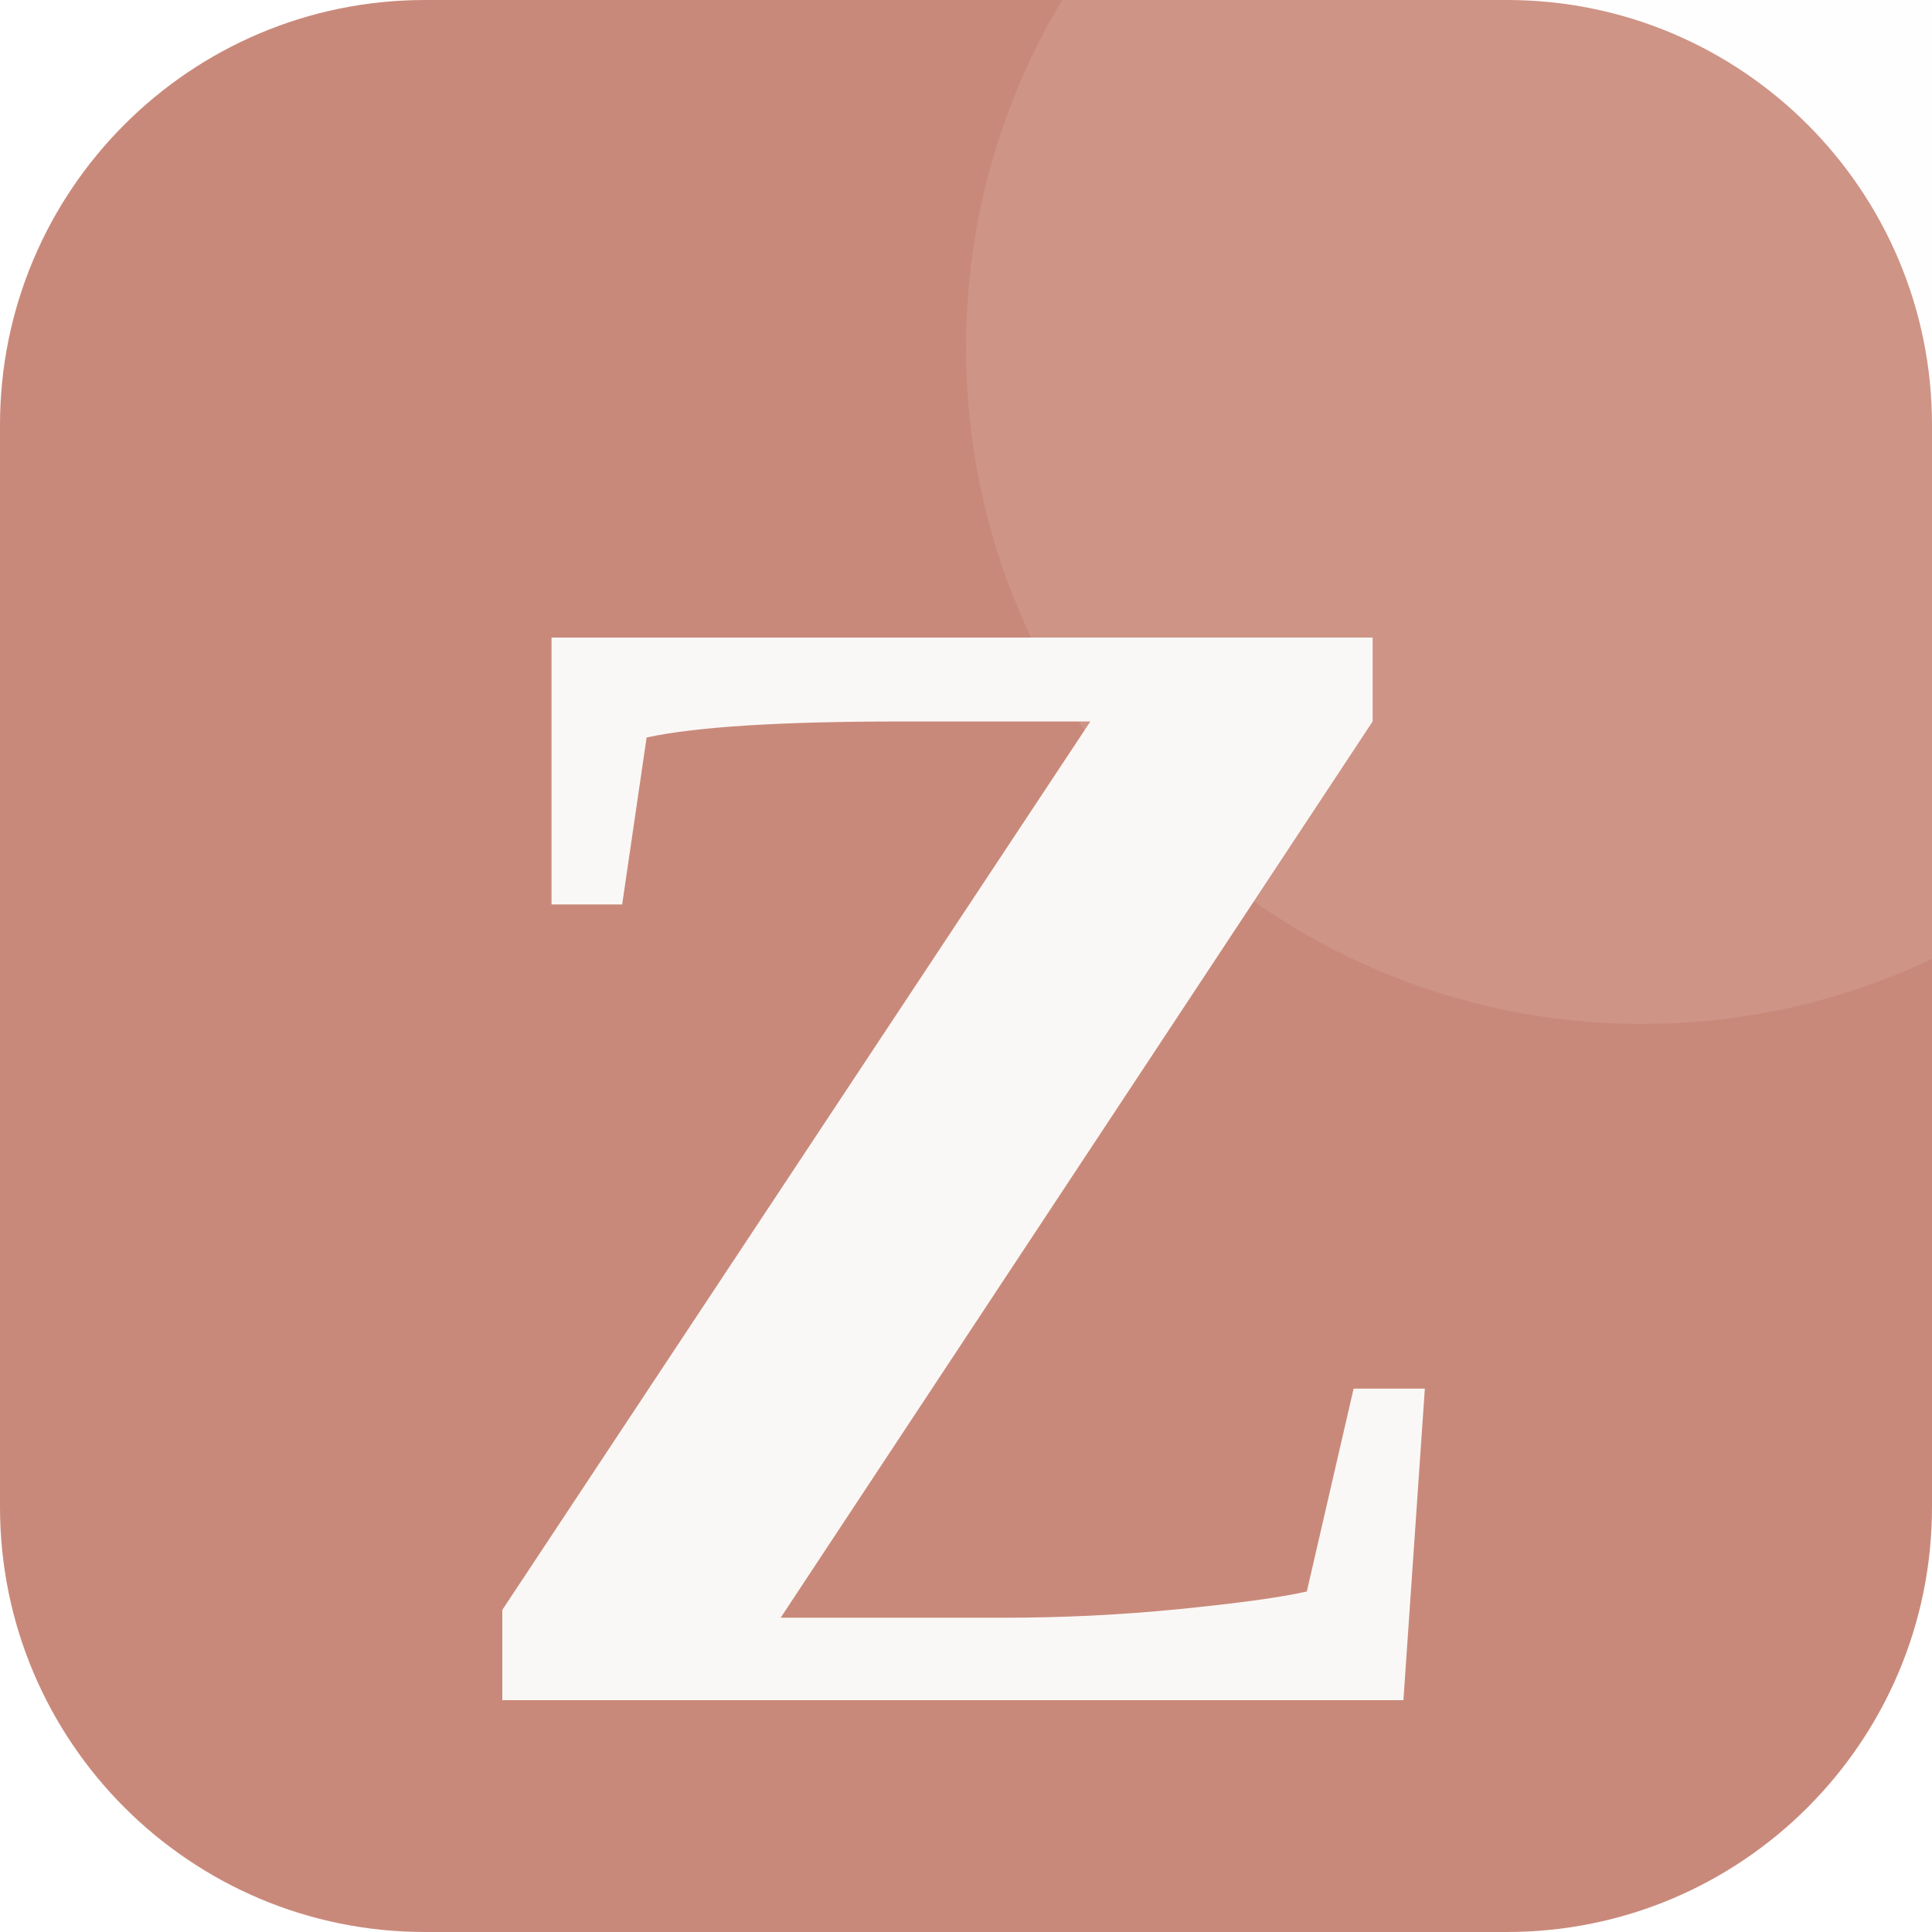
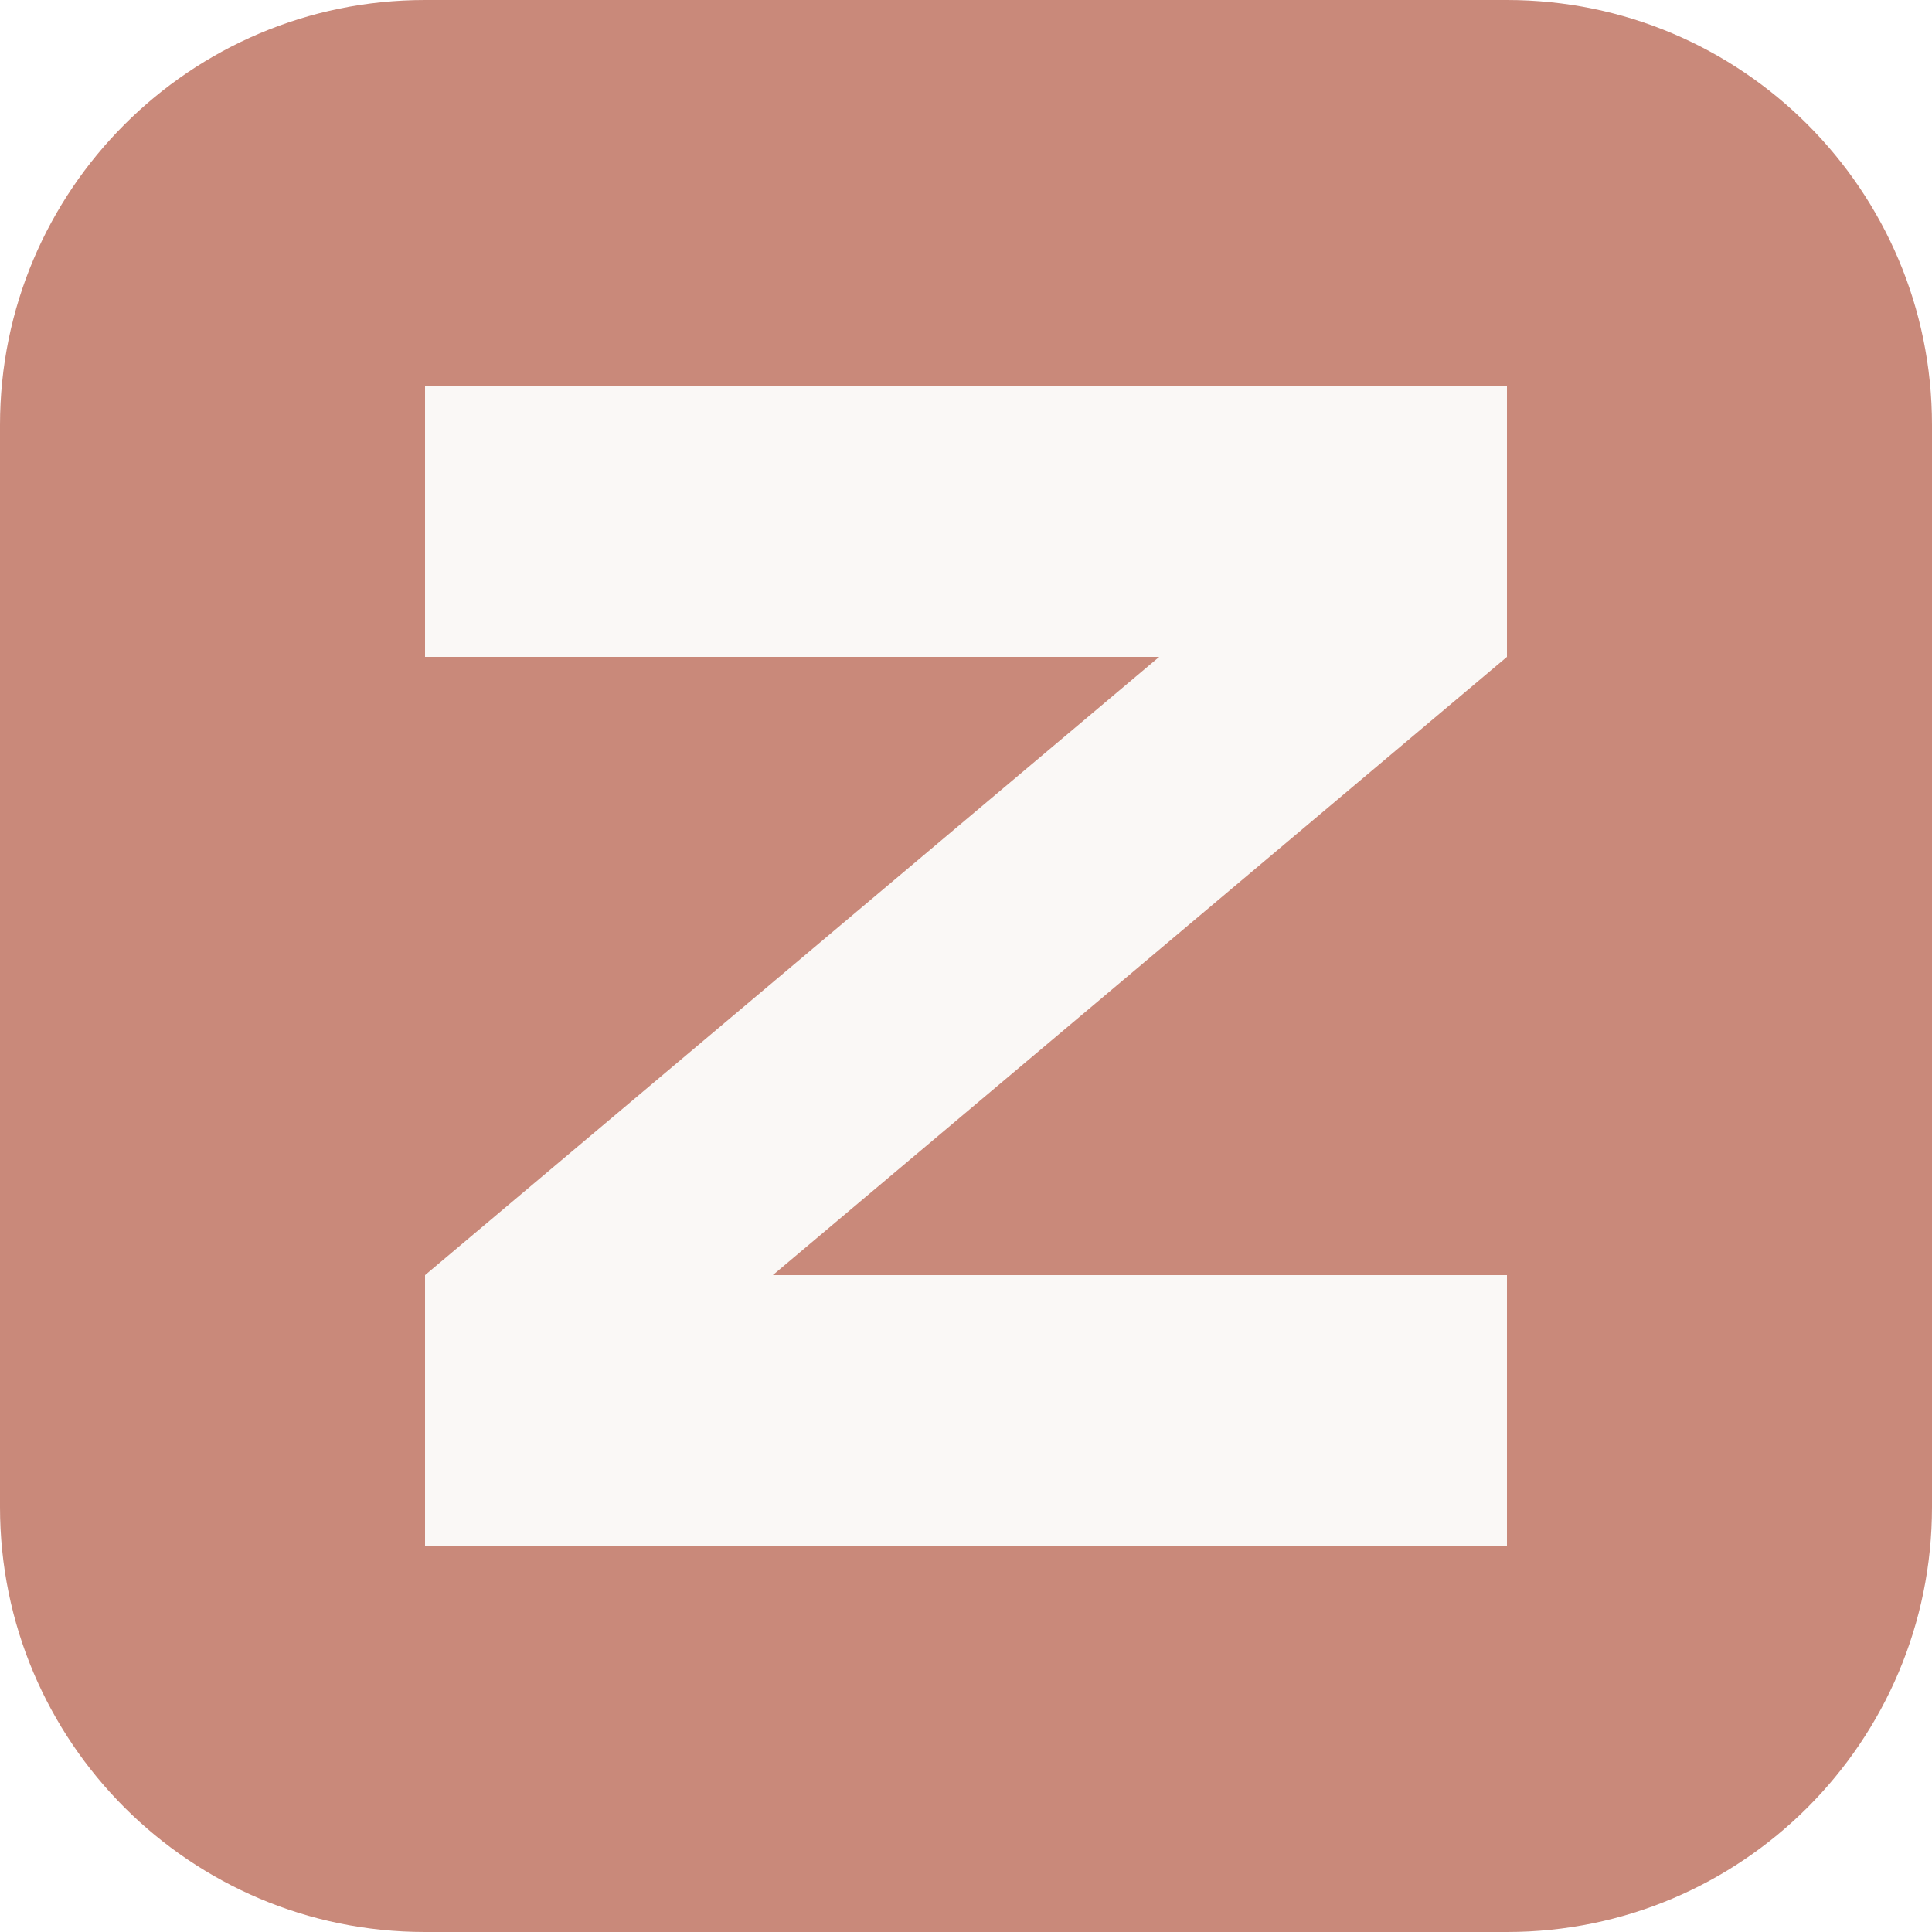
<svg xmlns="http://www.w3.org/2000/svg" viewBox="0 0 100 100">
  <rect width="100" height="100" rx="22" fill="#C9897A" />
-   <circle cx="85" cy="18" r="35" fill="#FAF8F6" opacity="0.10" />
-   <text x="50" y="88" text-anchor="middle" font-family="Georgia,'Times New Roman',serif" font-weight="700" font-size="84" fill="#FAF8F6" letter-spacing="-2">Z</text>
+   <polygon points="22,20 78,20 78,34 40,66 78,66 78,80 22,80 22,66 60,34 22,34" fill="#FAF8F6" />
</svg>
